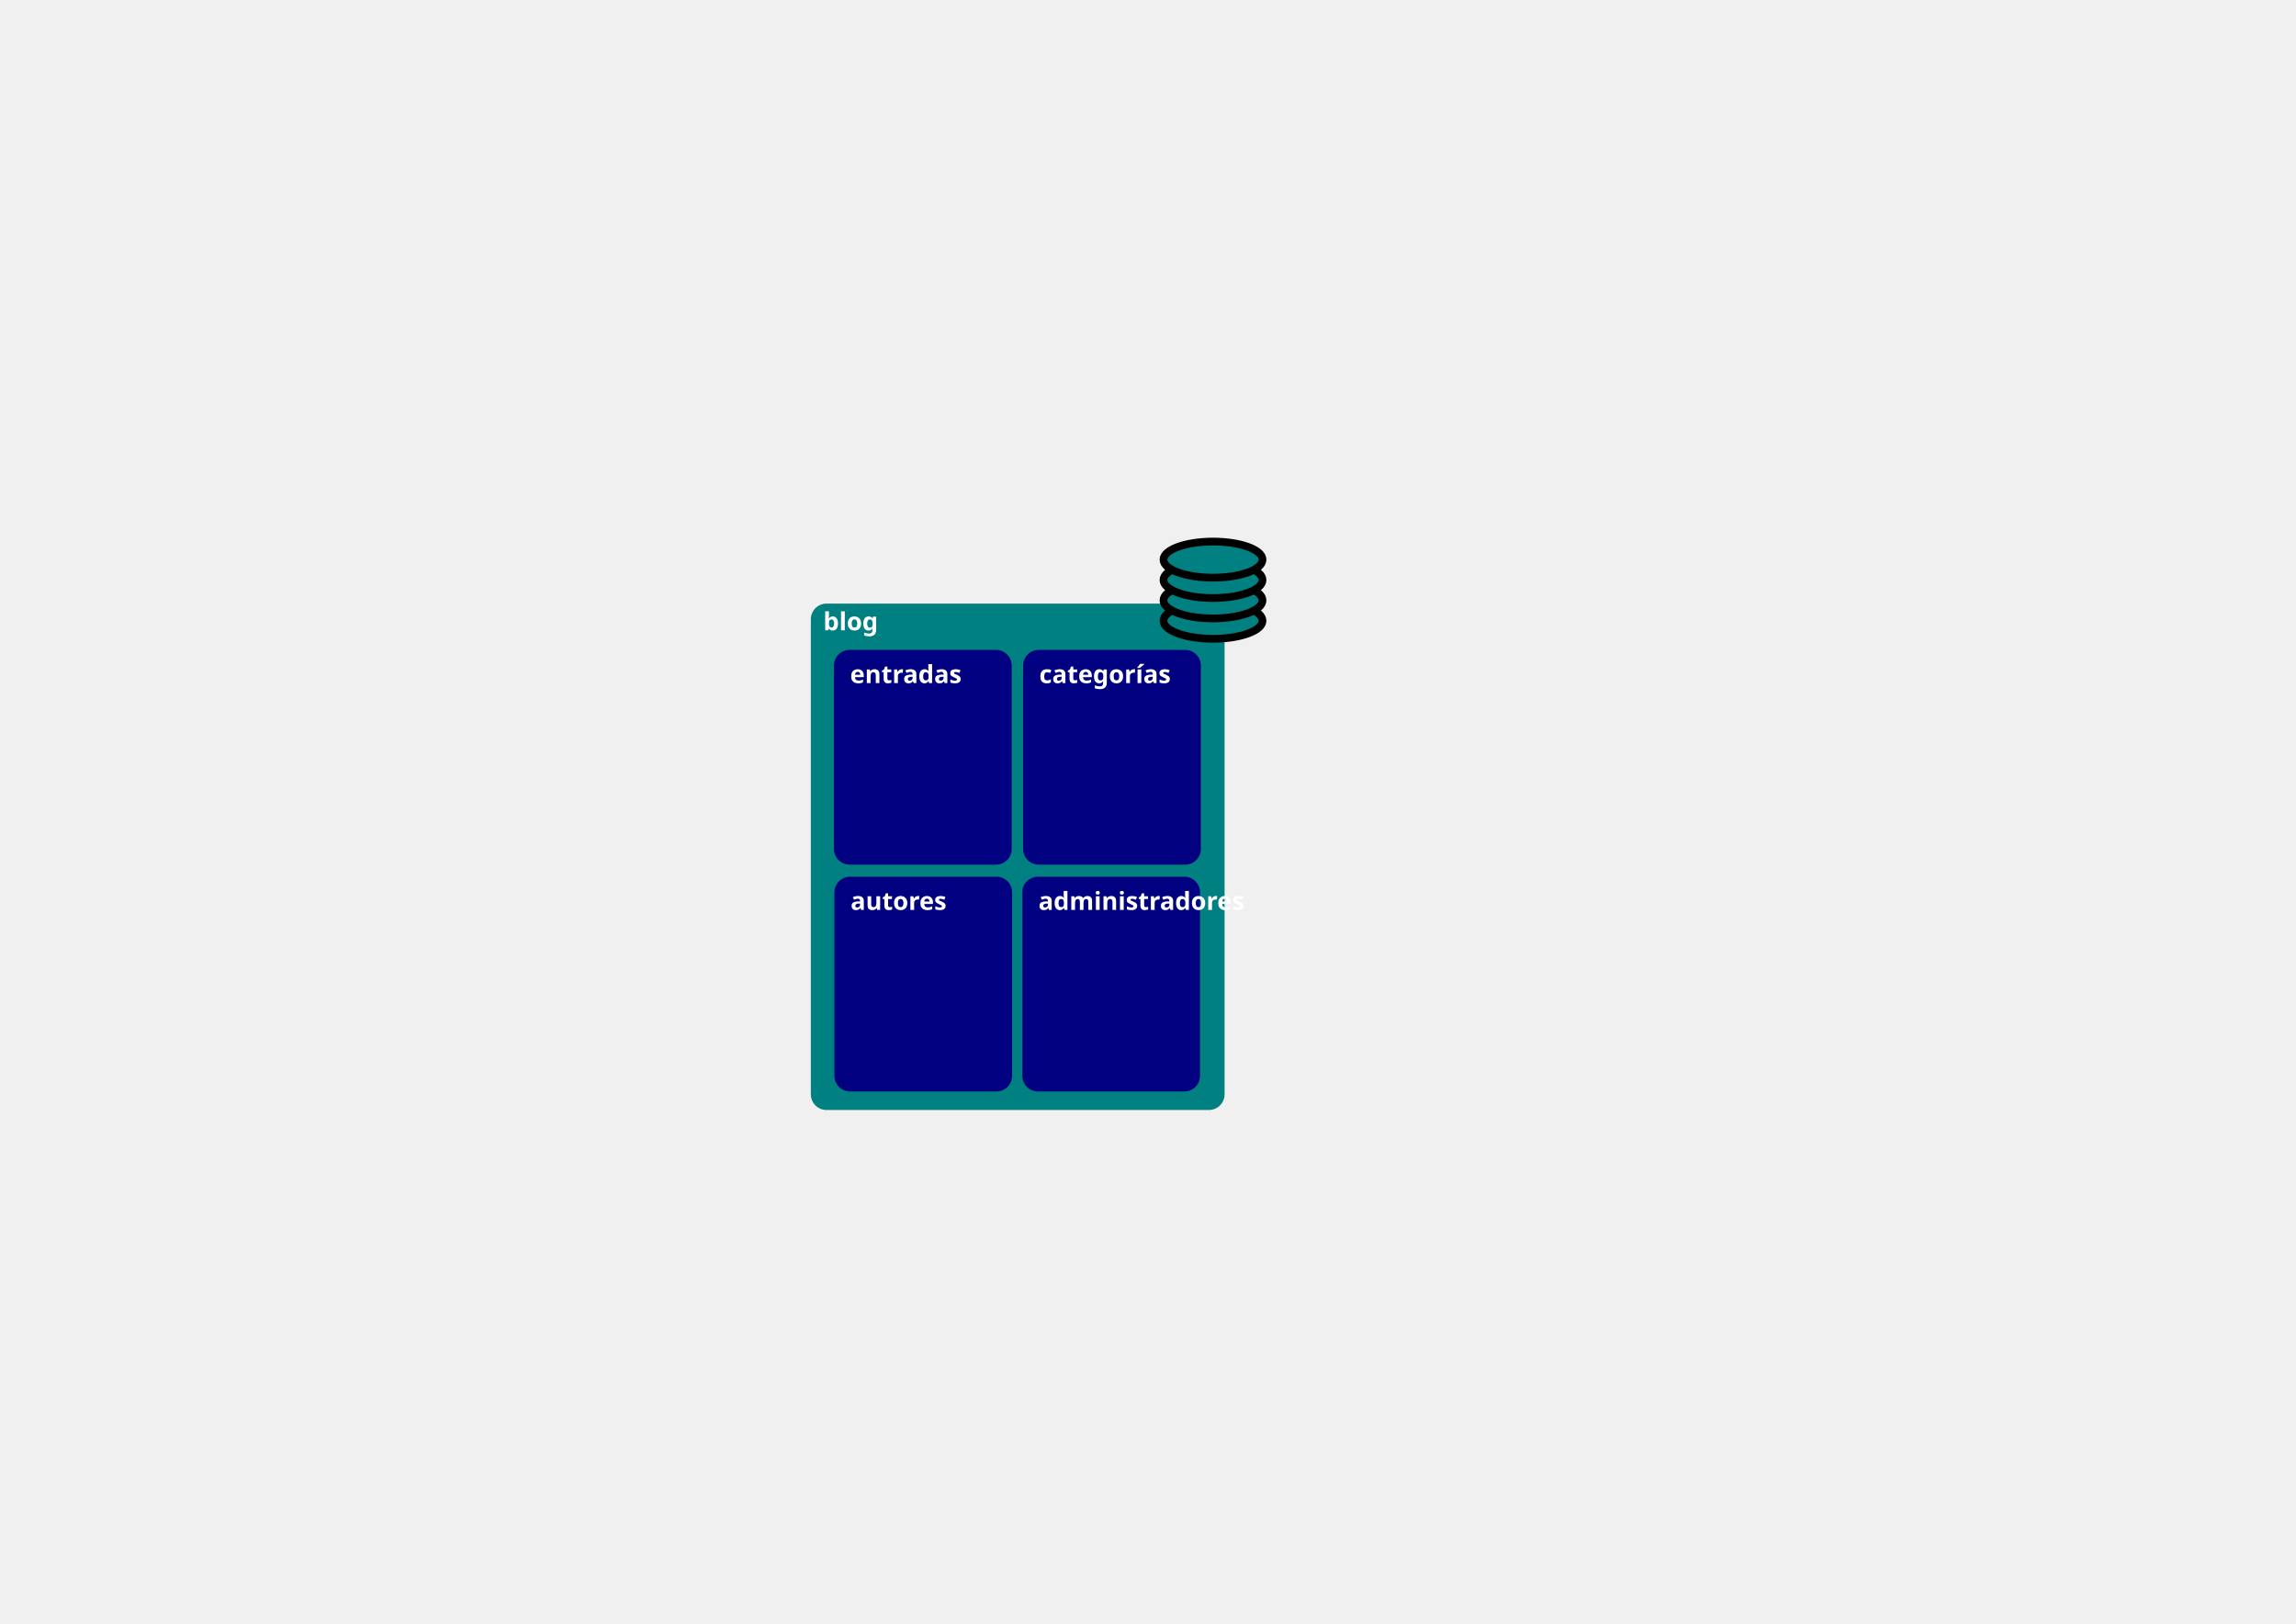
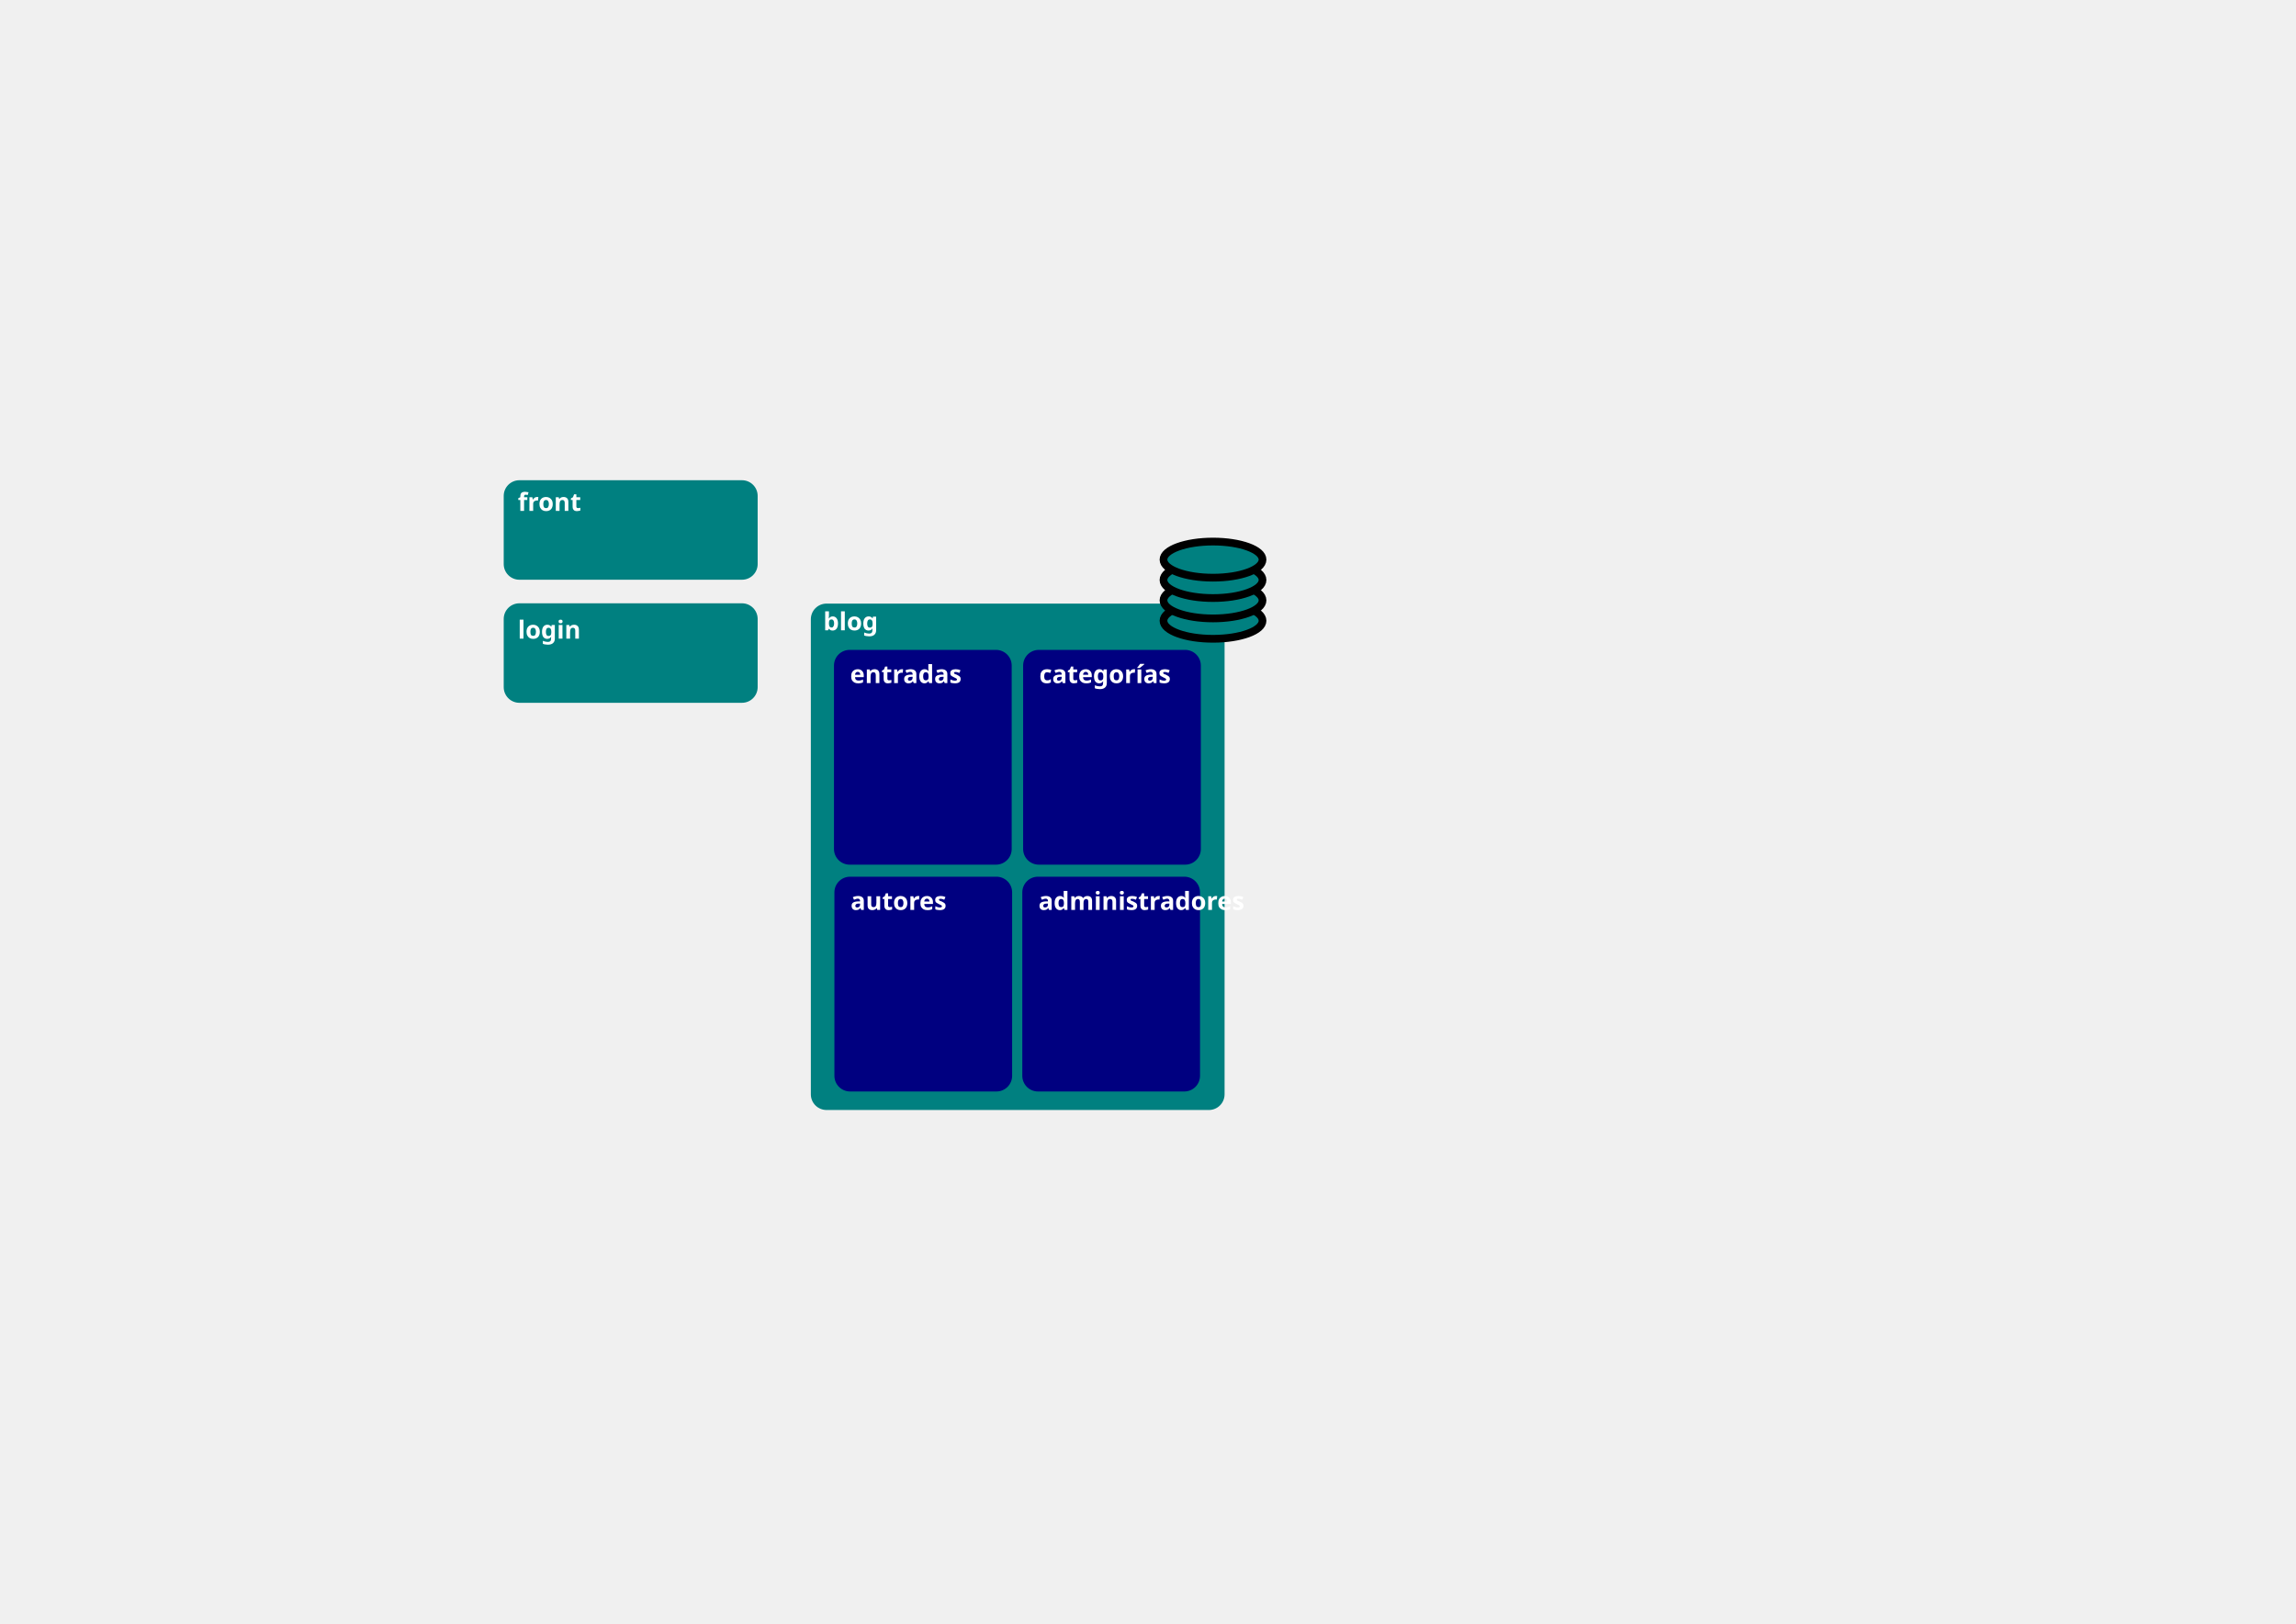
<svg xmlns="http://www.w3.org/2000/svg" width="297mm" height="210mm" viewBox="0 0 297 210" version="1.1" id="svg6796">
  <defs id="defs6793" />
  <g id="layer1">
    <rect style="fill:#008080;stroke-width:1;stroke-linecap:round;stroke-linejoin:round" id="rect6993" width="53.52" height="65.494" x="104.886" y="78.066" ry="2.028" />
    <rect style="fill:#000080;stroke-width:1;stroke-linecap:round;stroke-linejoin:round" id="rect6917" width="22.989" height="27.778" x="107.879" y="84.052" ry="2.028" />
    <text xml:space="preserve" style="font-weight:bold;font-size:3.238px;font-family:Ubuntu;-inkscape-font-specification:'Ubuntu Bold';fill:#000080;stroke-width:0.262;stroke-linecap:round;stroke-linejoin:round" x="109.965" y="88.347" id="text6921">
      <tspan id="tspan6919" style="fill:#ffffff;stroke-width:0.262" x="109.965" y="88.347">entradas</tspan>
    </text>
    <rect style="fill:#000080;stroke-width:1;stroke-linecap:round;stroke-linejoin:round" id="rect6923" width="22.989" height="27.778" x="132.347" y="84.052" ry="2.028" />
    <text xml:space="preserve" style="font-weight:bold;font-size:3.238px;font-family:Ubuntu;-inkscape-font-specification:'Ubuntu Bold';fill:#000080;stroke-width:0.262;stroke-linecap:round;stroke-linejoin:round" x="134.432" y="88.347" id="text6927">
      <tspan id="tspan6925" style="fill:#ffffff;stroke-width:0.262" x="134.432" y="88.347">categorías</tspan>
    </text>
    <rect style="fill:#000080;stroke-width:1;stroke-linecap:round;stroke-linejoin:round" id="rect6929" width="22.989" height="27.778" x="107.935" y="113.387" ry="2.028" />
    <text xml:space="preserve" style="font-weight:bold;font-size:3.238px;font-family:Ubuntu;-inkscape-font-specification:'Ubuntu Bold';fill:#000080;stroke-width:0.262;stroke-linecap:round;stroke-linejoin:round" x="110.02" y="117.681" id="text6933">
      <tspan id="tspan6931" style="fill:#ffffff;stroke-width:0.262" x="110.02" y="117.681">autores</tspan>
    </text>
    <rect style="fill:#000080;stroke-width:1;stroke-linecap:round;stroke-linejoin:round" id="rect6935" width="22.989" height="27.778" x="132.24" y="113.387" ry="2.028" />
    <text xml:space="preserve" style="font-weight:bold;font-size:3.238px;font-family:Ubuntu;-inkscape-font-specification:'Ubuntu Bold';fill:#000080;stroke-width:0.262;stroke-linecap:round;stroke-linejoin:round" x="134.326" y="117.681" id="text6939">
      <tspan id="tspan6937" style="fill:#ffffff;stroke-width:0.262" x="134.326" y="117.681">administradores</tspan>
    </text>
    <text xml:space="preserve" style="font-weight:bold;font-size:3.238px;font-family:Ubuntu;-inkscape-font-specification:'Ubuntu Bold';fill:#000080;stroke-width:0.262;stroke-linecap:round;stroke-linejoin:round" x="106.492" y="81.522" id="text7049">
      <tspan id="tspan7047" style="fill:#ffffff;stroke-width:0.262" x="106.492" y="81.522">blog</tspan>
    </text>
    <ellipse style="fill:#008080;stroke:#000000;stroke-width:1;stroke-linecap:round;stroke-linejoin:round;stroke-opacity:1" id="path7103" cx="156.909" cy="80.281" rx="6.406" ry="2.335" />
    <ellipse style="fill:#008080;stroke:#000000;stroke-width:1;stroke-linecap:round;stroke-linejoin:round;stroke-opacity:1" id="ellipse7468" cx="156.909" cy="77.646" rx="6.406" ry="2.335" />
    <ellipse style="fill:#008080;stroke:#000000;stroke-width:1;stroke-linecap:round;stroke-linejoin:round;stroke-opacity:1" id="ellipse7470" cx="156.909" cy="75.012" rx="6.406" ry="2.335" />
    <ellipse style="fill:#008080;stroke:#000000;stroke-width:1;stroke-linecap:round;stroke-linejoin:round;stroke-opacity:1" id="ellipse7472" cx="156.909" cy="72.378" rx="6.406" ry="2.335" />
+     <rect style="fill:#008080;stroke:none;stroke-width:1;stroke-linecap:round;stroke-linejoin:round;stroke-opacity:1" id="rect10401" width="32.849" height="12.869" x="65.158" y="62.11" ry="2.028" />
+     <rect style="fill:#008080;stroke:none;stroke-width:1;stroke-linecap:round;stroke-linejoin:round;stroke-opacity:1" id="rect10403" width="32.849" height="12.869" x="65.158" y="78.027" ry="2.028" />
+     <text xml:space="preserve" style="font-weight:bold;font-size:3.238px;font-family:Ubuntu;-inkscape-font-specification:'Ubuntu Bold';fill:#000080;stroke-width:0.262;stroke-linecap:round;stroke-linejoin:round" x="66.981" y="66.077" id="text10407">
+       <tspan id="tspan10405" style="fill:#ffffff;stroke-width:0.262" x="66.981" y="66.077">front</tspan>
+     </text>
+     <text xml:space="preserve" style="font-weight:bold;font-size:3.238px;font-family:Ubuntu;-inkscape-font-specification:'Ubuntu Bold';fill:#000080;stroke-width:0.262;stroke-linecap:round;stroke-linejoin:round" x="66.981" y="82.6" id="text10411">
+       <tspan id="tspan10409" style="fill:#ffffff;stroke-width:0.262" x="66.981" y="82.6">login</tspan>
+     </text>
  </g>
</svg>
